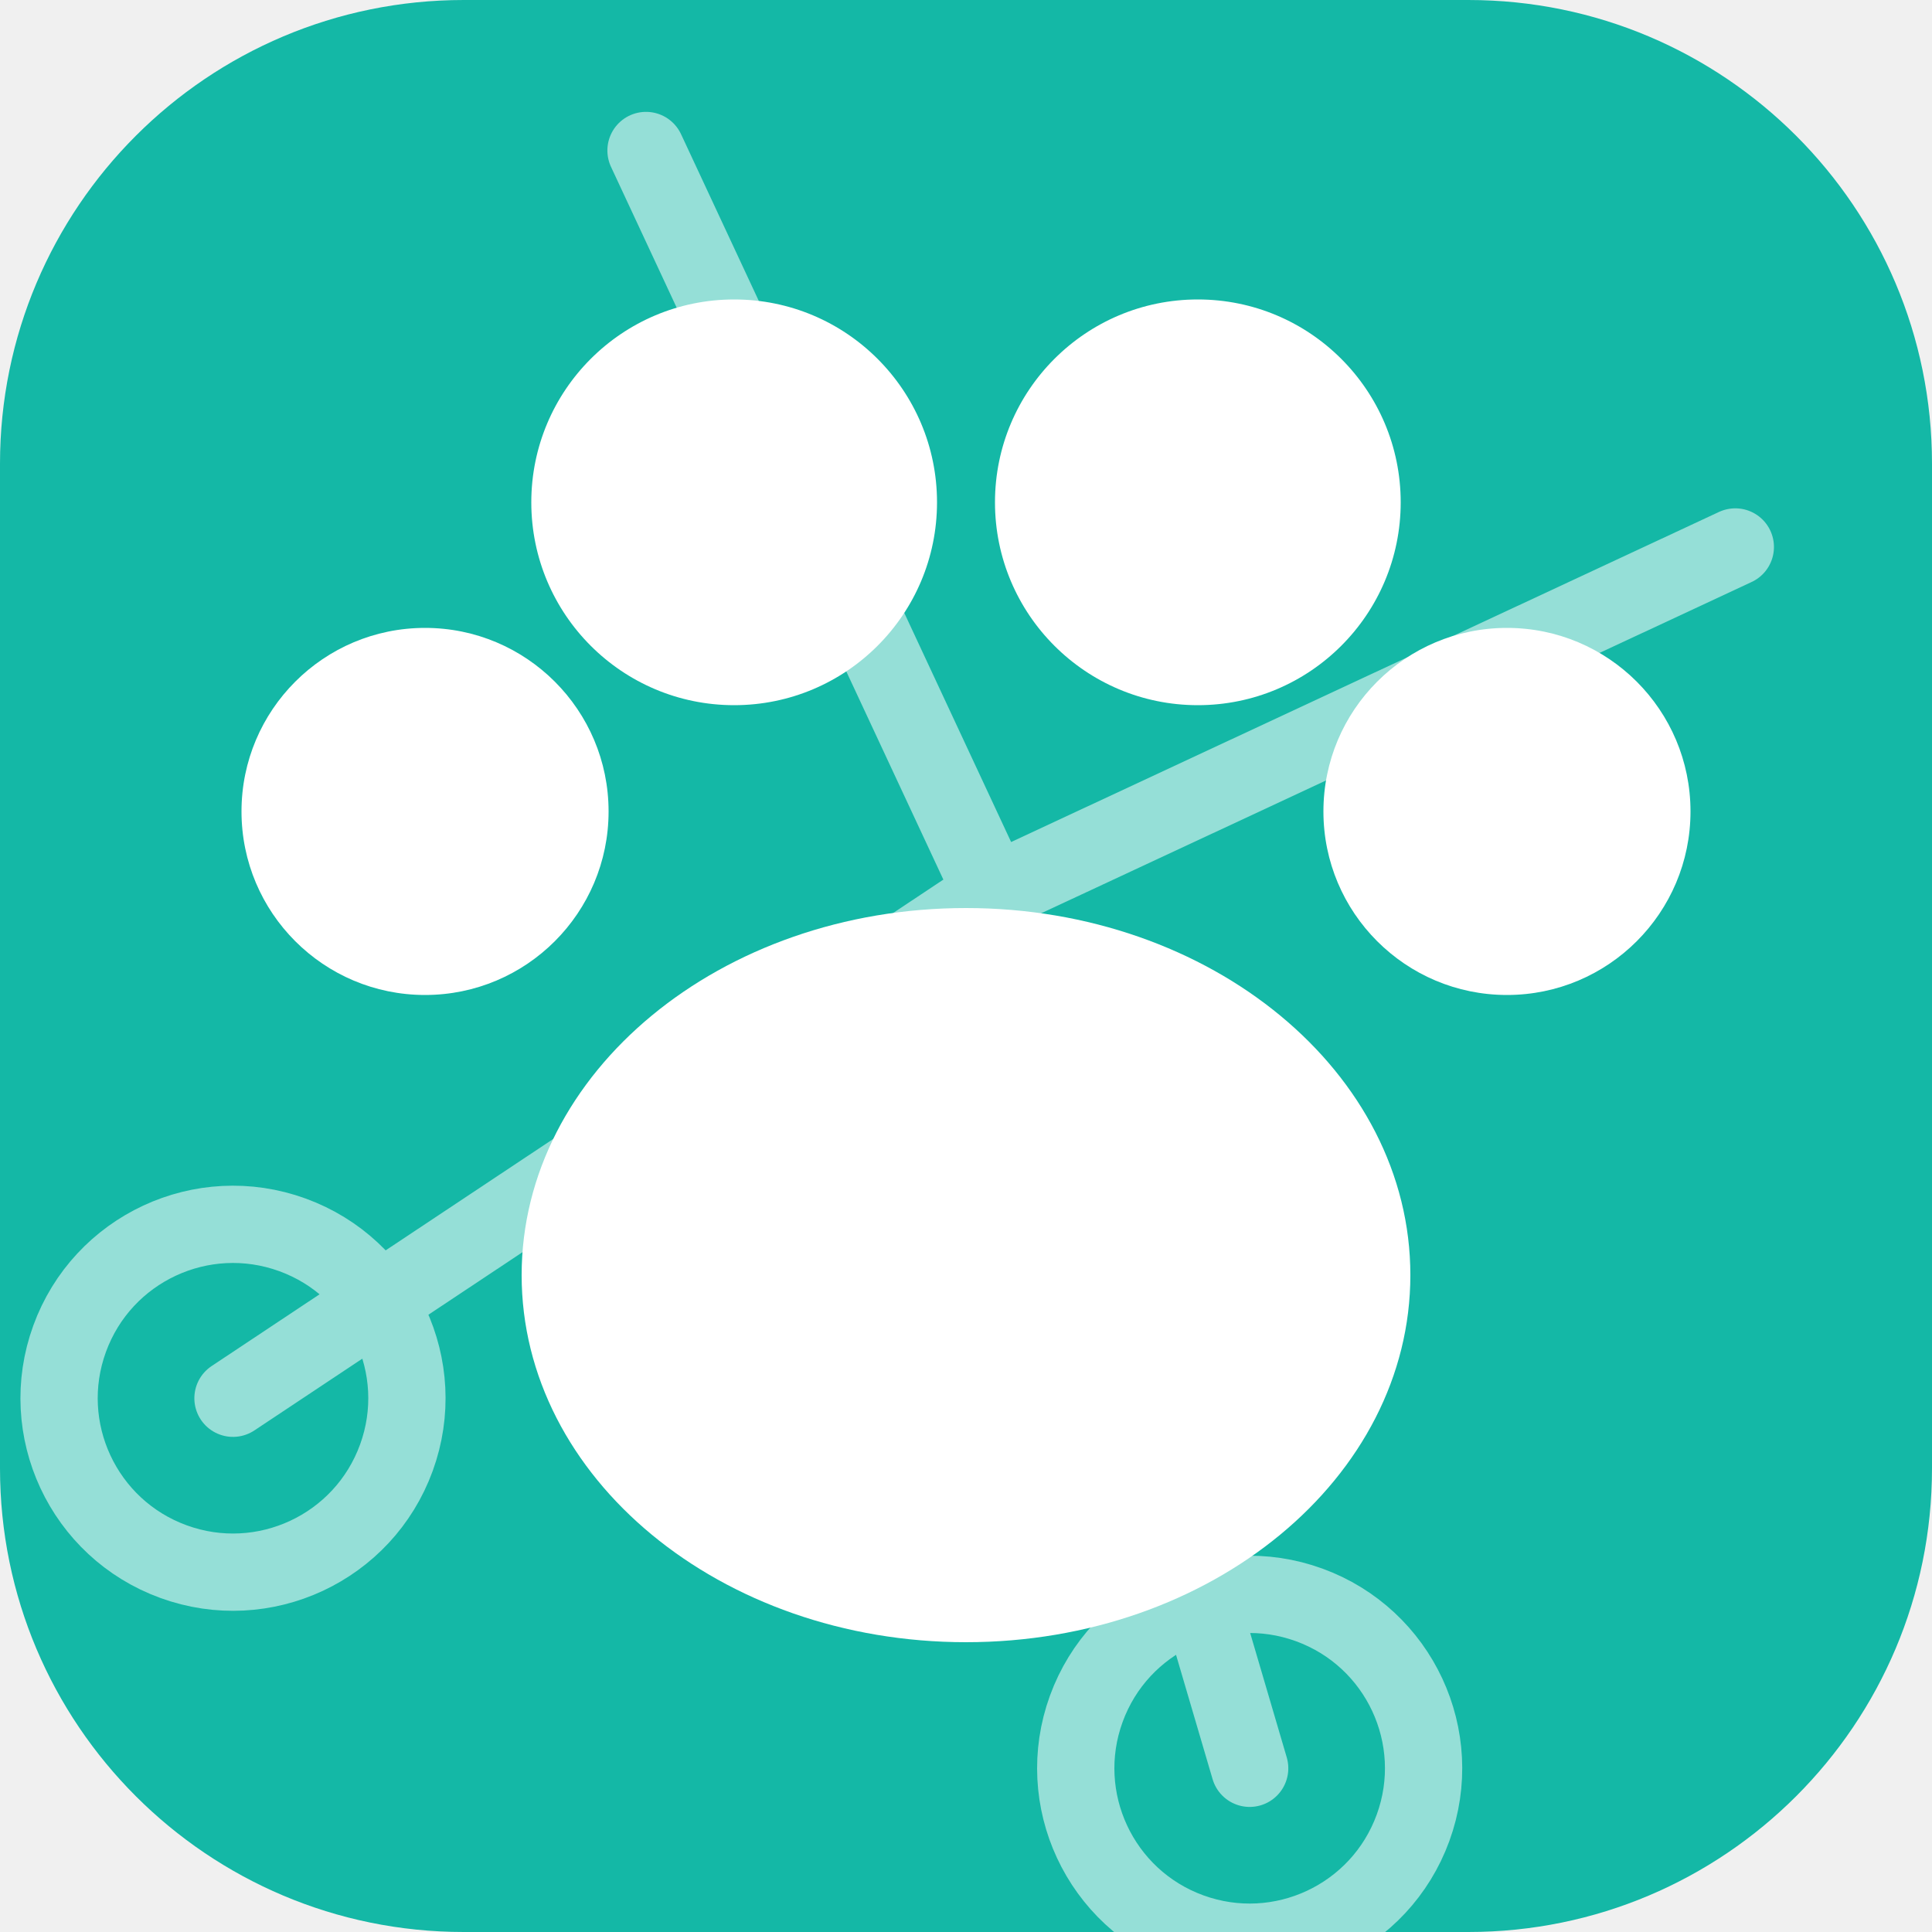
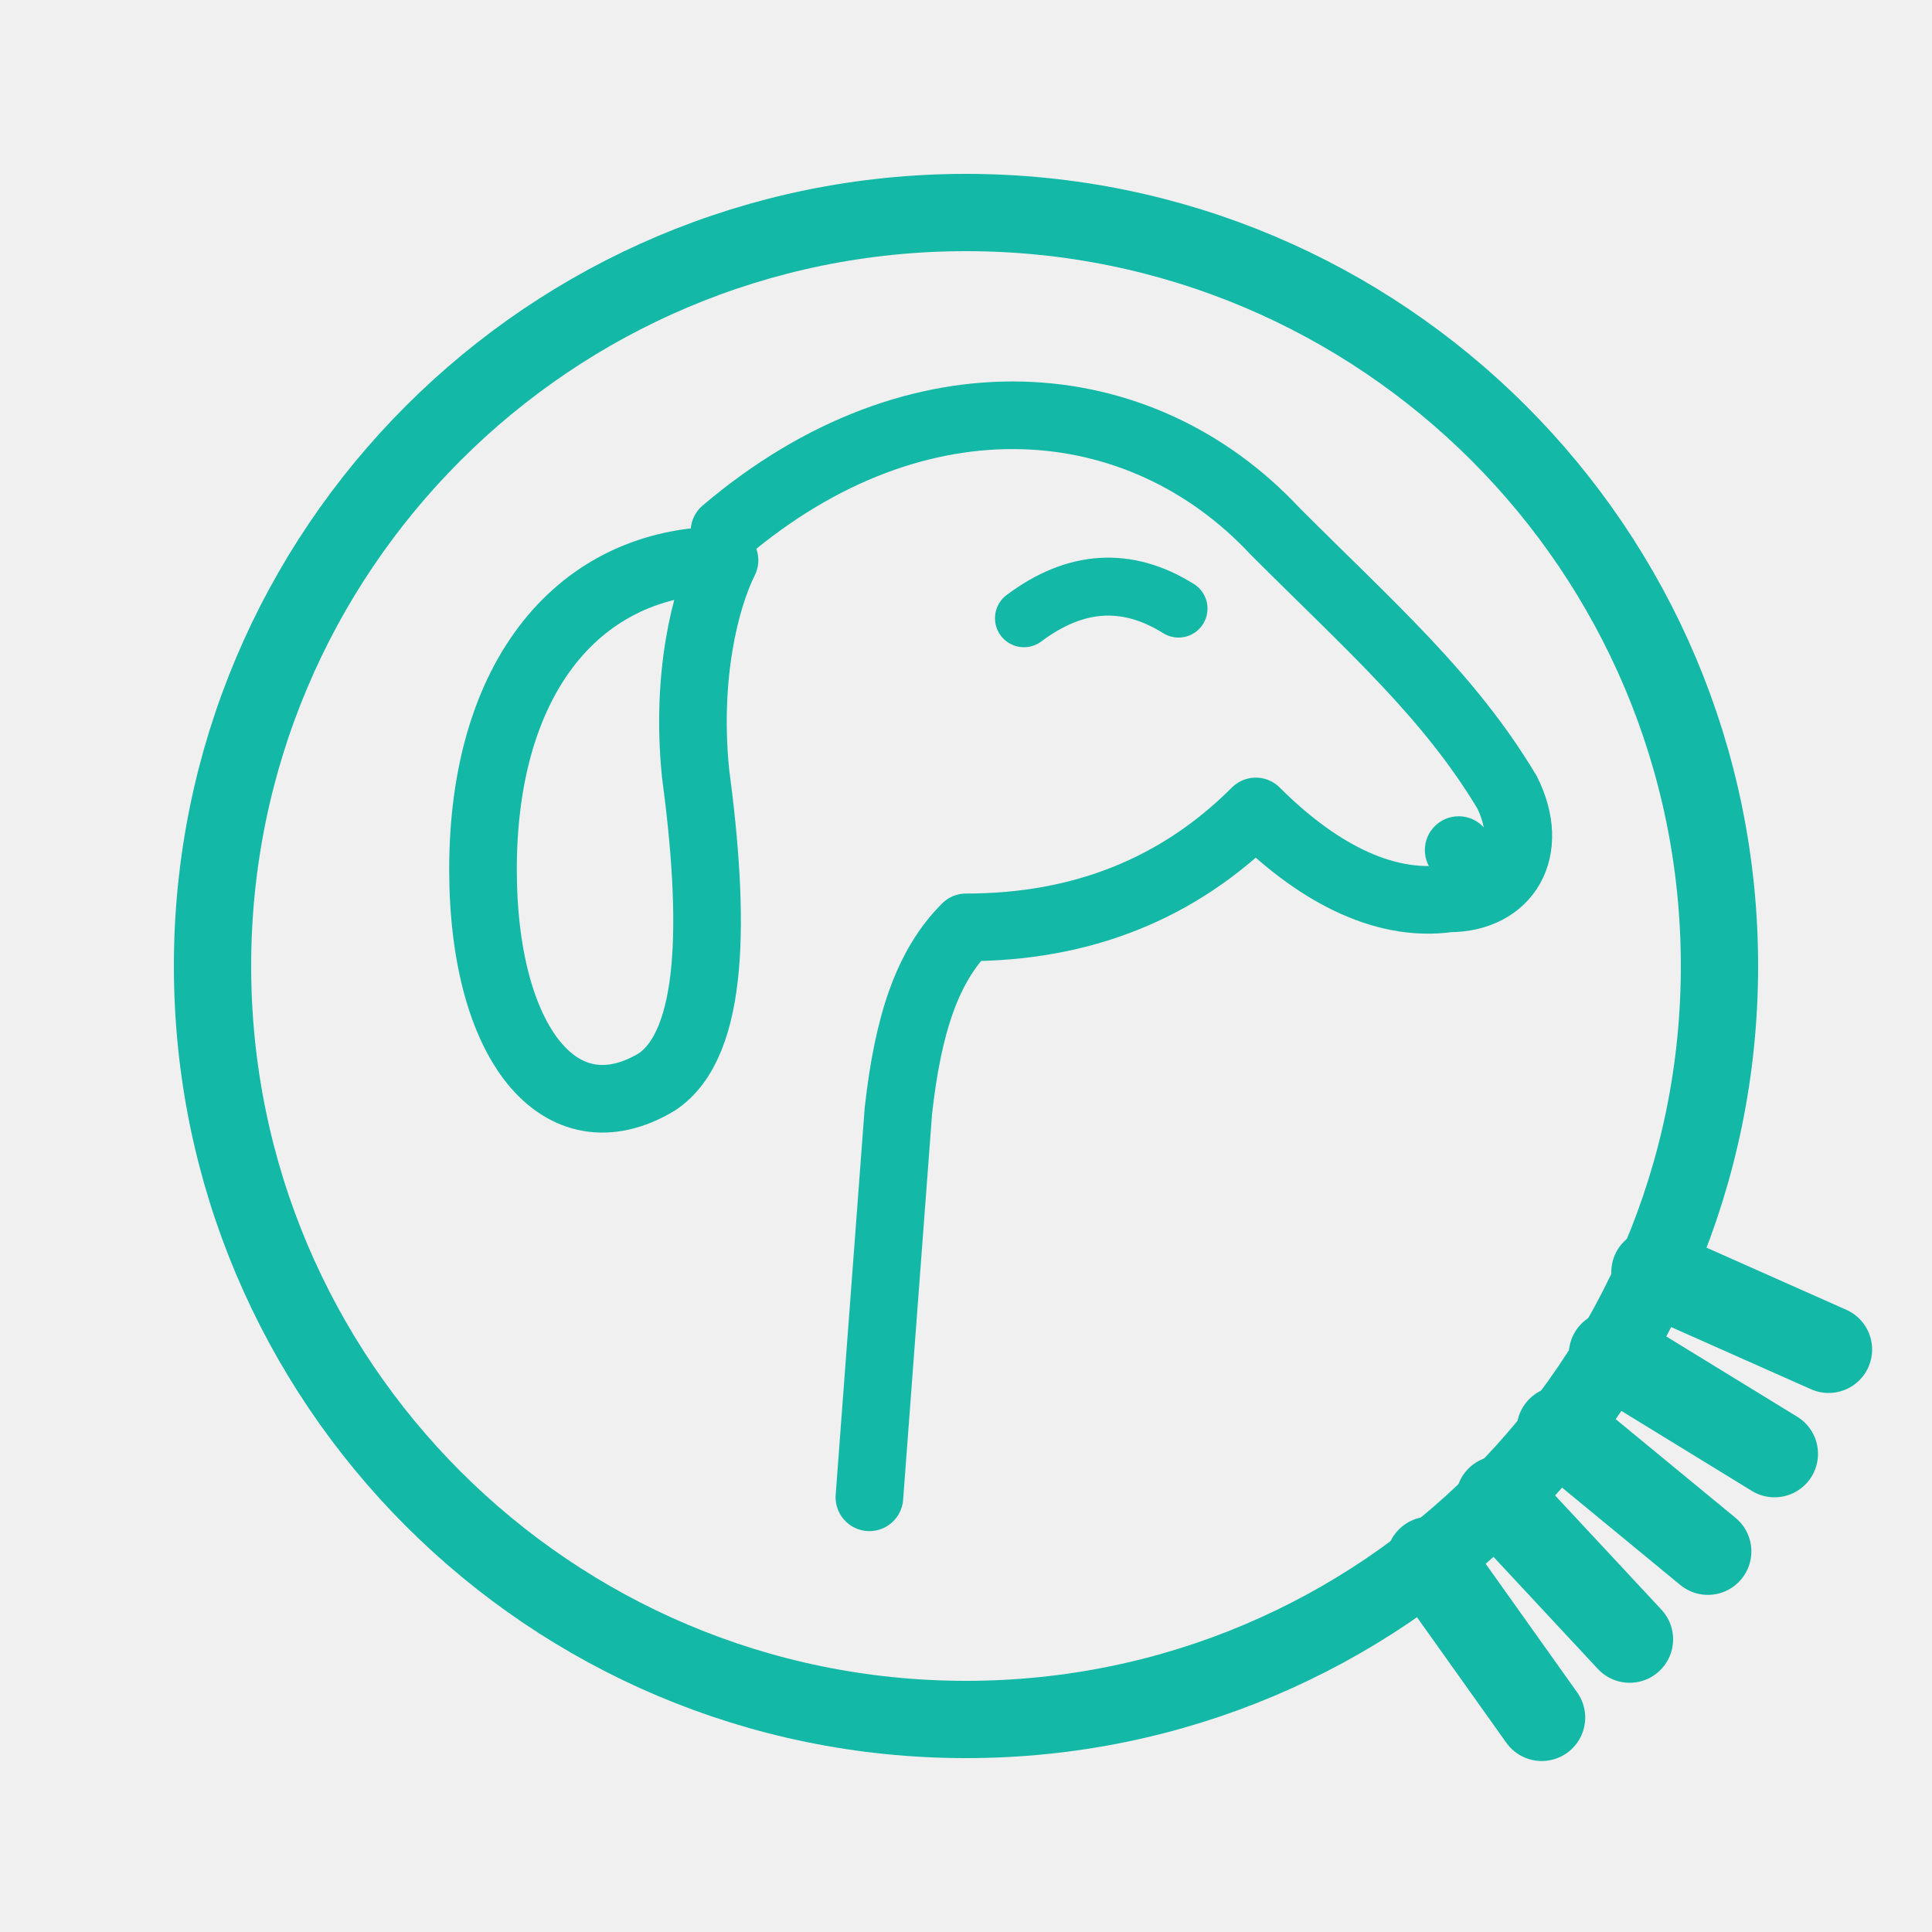
- <svg xmlns="http://www.w3.org/2000/svg" viewBox="0 0 100 100">
-   <rect width="100" height="100" rx="24" fill="#14B8A6" />
-   <g stroke="#ffffff" stroke-width="4" stroke-linecap="round" fill="none" opacity="0.55" transform="rotate(20 50 50)">
-     <line x1="50" y1="46" x2="20" y2="16" />
-     <line x1="50" y1="46" x2="80" y2="16" />
-     <line x1="50" y1="46" x2="78" y2="84" />
-     <line x1="50" y1="46" x2="22" y2="84" />
-     <circle cx="78" cy="84" r="9" />
-     <circle cx="22" cy="84" r="9" />
+ <svg xmlns="http://www.w3.org/2000/svg" viewBox="0 0 200 200">
+   <circle cx="100" cy="100" r="78" fill="none" stroke="#14B8A6" stroke-width="8" />
+   <g stroke="#14B8A6" stroke-width="9" stroke-linecap="round">
+     <line x1="171.3" y1="131.7" x2="189.3" y2="139.7" />
+     <line x1="166.9" y1="140.2" x2="183.7" y2="150.5" />
+     <line x1="161.5" y1="148.0" x2="176.8" y2="160.6" />
+     <line x1="155.2" y1="155.2" x2="168.7" y2="169.7" />
+     <line x1="148.0" y1="161.5" x2="159.6" y2="177.8" />
  </g>
-   <g fill="#ffffff">
-     <ellipse cx="50" cy="66" rx="23" ry="19" />
-     <circle cx="22" cy="42" r="9.5" />
-     <circle cx="38" cy="26" r="10.5" />
-     <circle cx="62" cy="26" r="10.5" />
-     <circle cx="78" cy="42" r="9.5" />
-   </g>
+   <path d="M75,58 C60,58 50,70 50,90 C50,108 58,118 68,112 C74,108 74,95 72,80 C71,70 73,62 75,58 Z" fill="none" stroke="#14B8A6" stroke-width="7" stroke-linejoin="round" stroke-linecap="round" />
+   <path d="M75,55            C95,38 118,40 132,55            C142,65 150,72 156,82            C159,88 156,93 150,93            C143,94 136,90 130,84            C122,92 112,96 100,96            C96,100 94,106 93,115            L90,155" fill="none" stroke="#14B8A6" stroke-width="7" stroke-linecap="round" stroke-linejoin="round" />
+   <circle cx="151" cy="88" r="3.5" fill="#14B8A6" />
+   <path d="M106,64 Q114,58 122,63" fill="none" stroke="#14B8A6" stroke-width="6" stroke-linecap="round" />
</svg>
